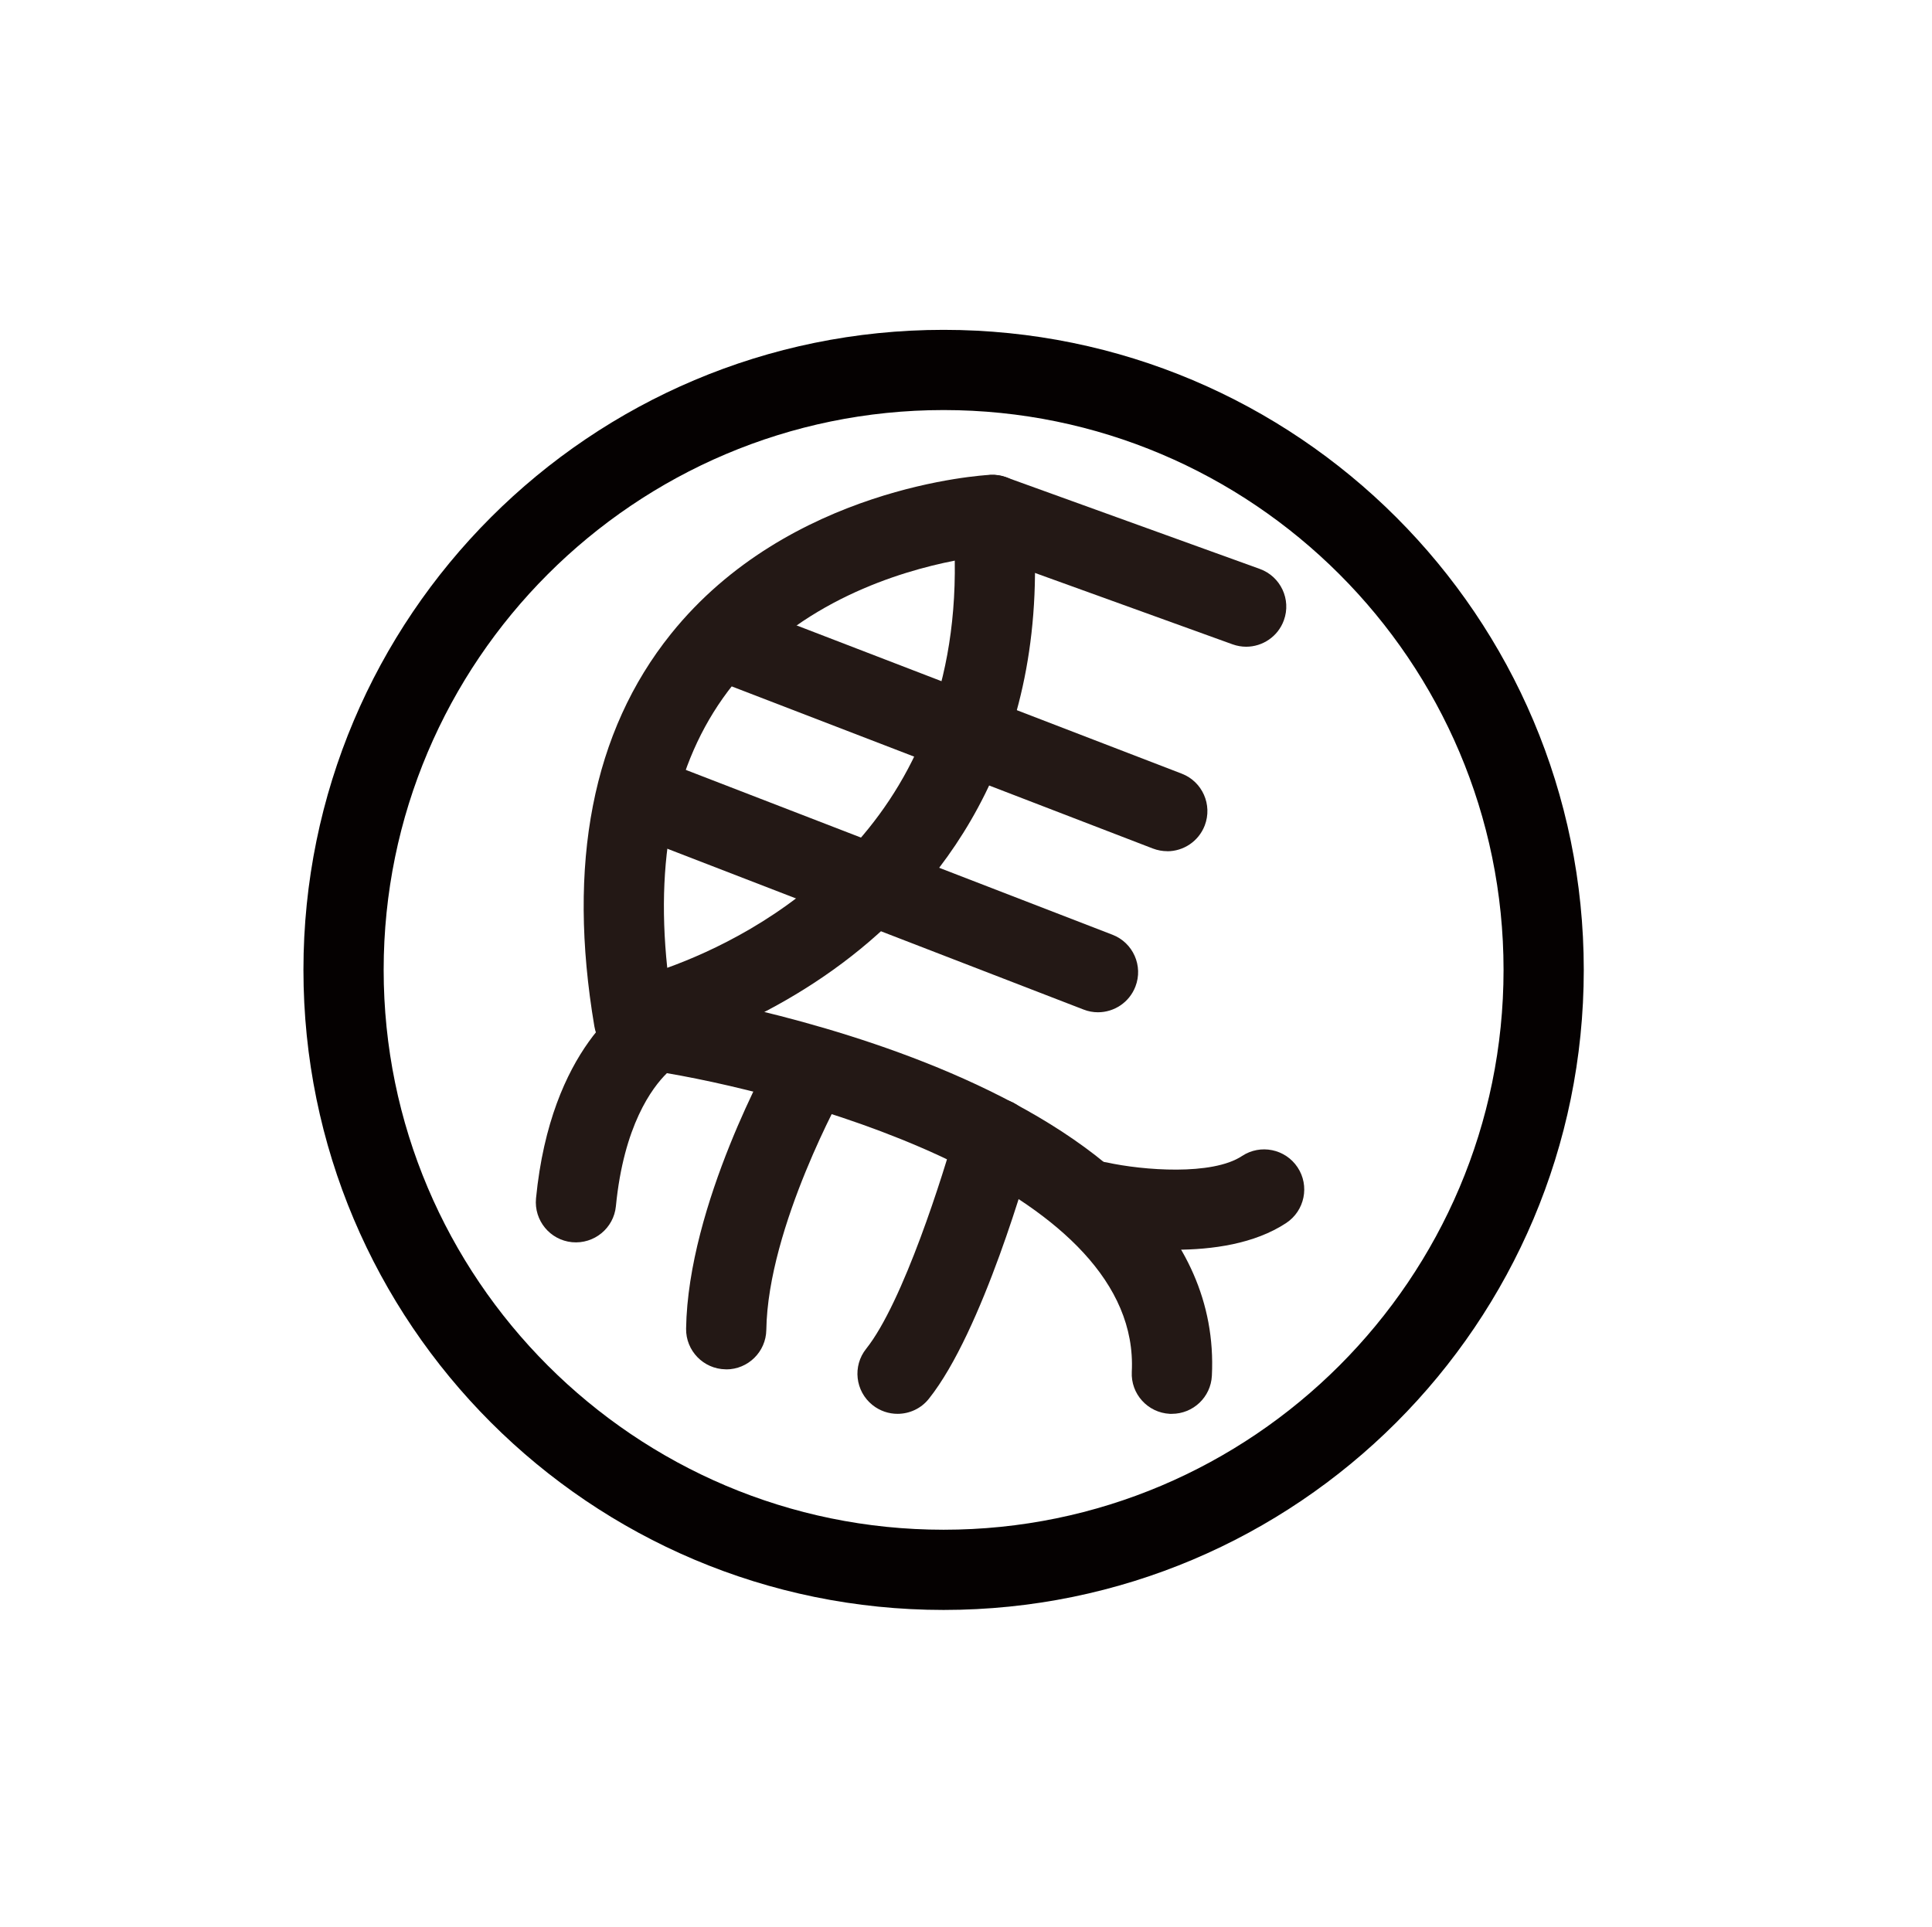
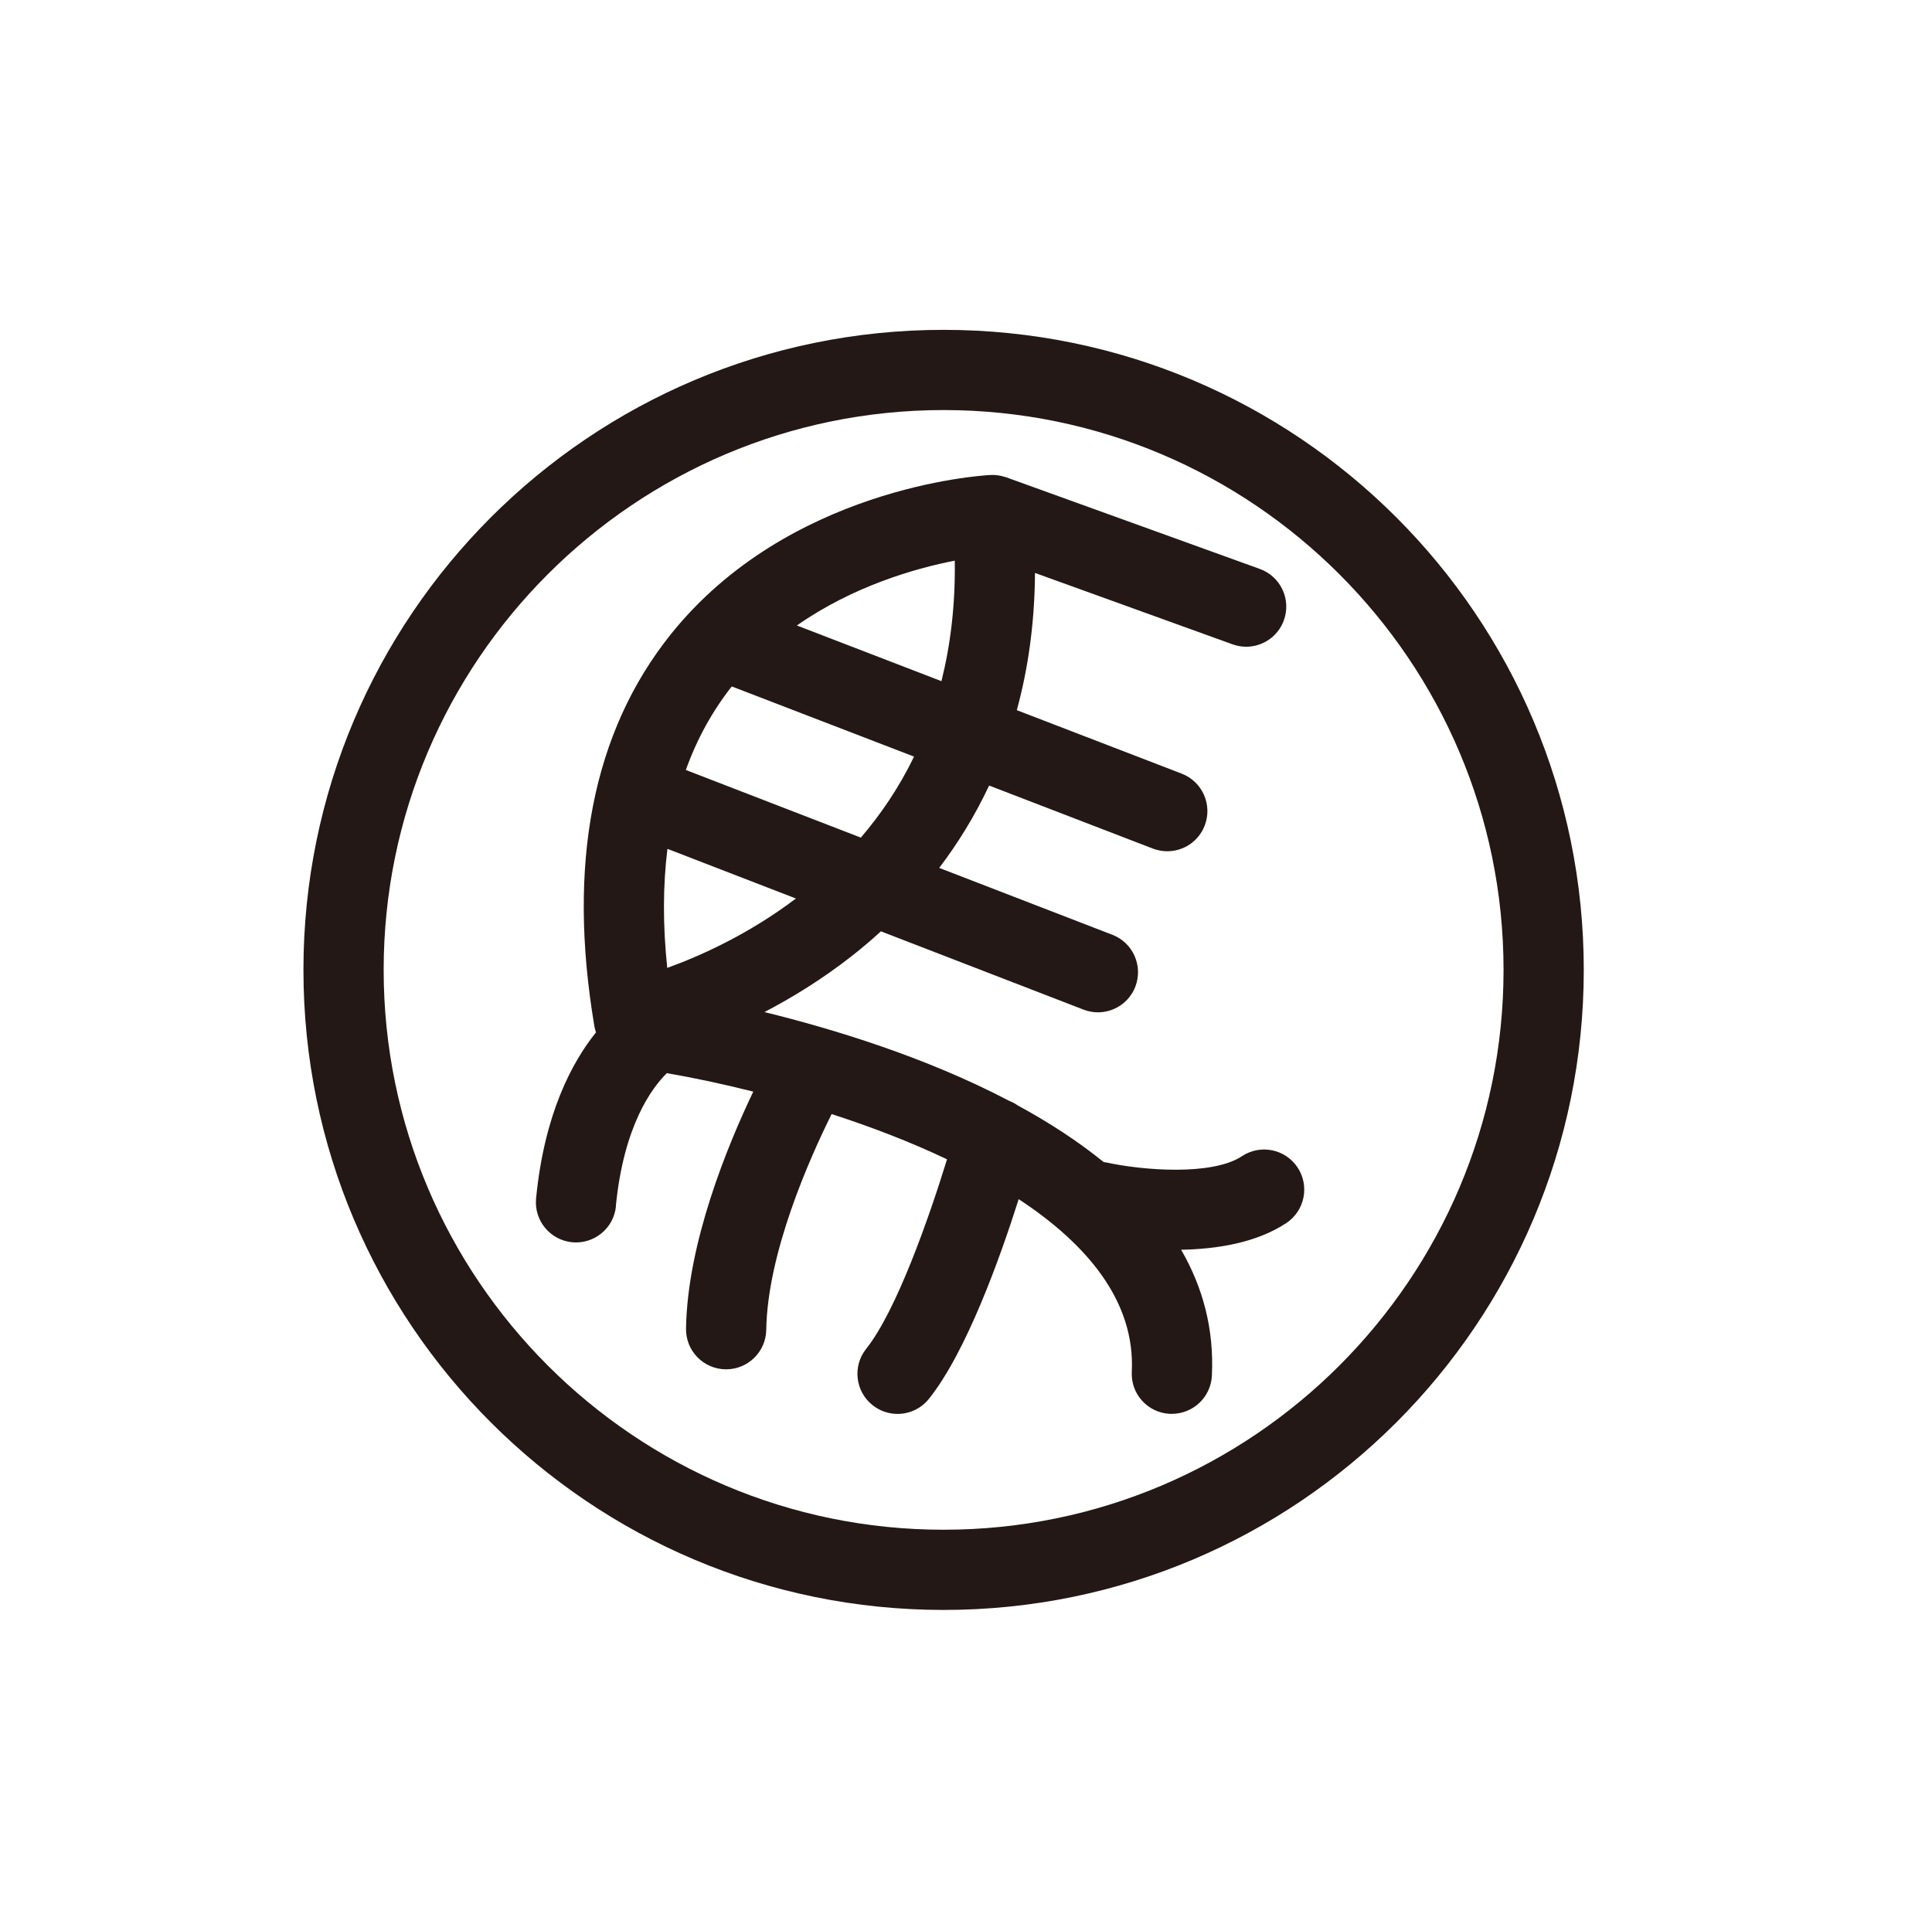
<svg xmlns="http://www.w3.org/2000/svg" id="_圖層_1" data-name="圖層 1" viewBox="0 0 289 288.22">
  <defs>
    <style>
      .cls-1 {
-         fill: #050101;
-       }
- 
-       .cls-2 {
        fill: #231815;
      }
    </style>
  </defs>
-   <g>
-     <path class="cls-2" d="M94.82,158.56c-1.19,0-2.36-.35-3.36-1.03-1.36-.92-2.28-2.35-2.55-3.97-4.12-24.34-.28-44.09,11.44-58.7,17.67-22.04,46.59-23.76,47.81-23.82,3.2-.16,6,2.25,6.28,5.47,3.09,35.06-12.99,55.52-27.03,66.51-15.01,11.76-30.66,15.25-31.32,15.4-.42,.09-.85,.14-1.27,.14Zm47.99-74.68c-8.25,1.61-23.25,6.14-33.17,18.57-8.38,10.5-11.68,24.72-9.83,42.35,13.45-4.86,43.61-20.29,43.01-60.92Z" />
-     <path class="cls-2" d="M186.41,96.76c-.68,0-1.37-.12-2.04-.36l-37.94-13.71c-3.12-1.13-4.73-4.57-3.6-7.68,1.13-3.12,4.57-4.73,7.68-3.6l37.94,13.71c3.12,1.13,4.73,4.57,3.6,7.68-.88,2.44-3.19,3.96-5.64,3.96Z" />
-     <path class="cls-2" d="M174.61,127.35c-.72,0-1.45-.13-2.16-.4l-63.74-24.54c-3.09-1.19-4.63-4.66-3.44-7.76,1.19-3.09,4.66-4.63,7.76-3.44l63.74,24.54c3.09,1.19,4.63,4.66,3.44,7.76-.92,2.38-3.19,3.85-5.6,3.85Z" />
-     <path class="cls-2" d="M164.24,151.45c-.72,0-1.45-.13-2.16-.41l-66.12-25.55c-3.09-1.19-4.63-4.67-3.43-7.76,1.2-3.09,4.67-4.62,7.76-3.43l66.12,25.55c3.09,1.19,4.63,4.67,3.43,7.76-.92,2.38-3.19,3.84-5.6,3.84Z" />
-     <path class="cls-2" d="M175.29,211.53c-.1,0-.2,0-.3,0-3.31-.17-5.86-2.98-5.69-6.29,1.34-26.87-47.54-40.91-69.54-44.68-2.23,2.19-6.45,7.84-7.63,19.9-.32,3.3-3.26,5.7-6.56,5.39-3.3-.32-5.71-3.26-5.39-6.56,2.22-22.67,13.75-29.62,15.05-30.34,1.15-.63,2.47-.87,3.77-.67,3.45,.51,84.5,13.06,82.28,57.55-.16,3.21-2.81,5.7-5.99,5.7Z" />
-     <path class="cls-2" d="M108.63,204.87s-.06,0-.09,0c-3.31-.05-5.96-2.78-5.91-6.09,.29-18.55,12.69-40.7,13.22-41.63,1.63-2.88,5.29-3.9,8.18-2.27,2.88,1.63,3.9,5.29,2.27,8.17h0c-.11,.2-11.43,20.45-11.67,35.92-.05,3.28-2.73,5.91-6,5.91Z" />
-     <path class="cls-2" d="M134.26,211.53c-1.31,0-2.63-.43-3.74-1.31-2.59-2.07-3.02-5.84-.95-8.43,5.52-6.92,11.59-26.22,13.47-33.07,.87-3.2,4.18-5.08,7.37-4.2,3.2,.88,5.08,4.17,4.2,7.37-.76,2.77-7.63,27.31-15.66,37.38-1.18,1.49-2.93,2.26-4.7,2.26Z" />
-     <path class="cls-2" d="M175.73,186.99c-6.35,0-11.75-1.13-12.79-1.36-3.23-.72-5.27-3.92-4.56-7.16,.72-3.23,3.92-5.27,7.15-4.56h0c5.46,1.2,15.79,2,20.25-.95,2.76-1.83,6.49-1.07,8.32,1.69,1.83,2.76,1.07,6.49-1.69,8.32-4.74,3.14-11.08,4.01-16.68,4.01Z" />
-   </g>
-   <path class="cls-1" d="M141.15,61.35c46.18,0,83.76,37.57,83.76,83.76s-37.57,83.76-83.76,83.76-83.76-37.57-83.76-83.76S94.96,61.35,141.15,61.35m0-12c-52.89,0-95.76,42.87-95.76,95.76s42.87,95.76,95.76,95.76,95.76-42.87,95.76-95.76-42.87-95.76-95.76-95.76h0Z" />
+   <path class="cls-1" d="M92.12,180.46c1.18-12.06,5.4-17.71,7.63-19.9,3.68,.63,8.11,1.55,12.93,2.76-3.85,8.06-9.86,22.62-10.06,35.46-.05,3.31,2.59,6.04,5.91,6.09,.03,0,.06,0,.09,0,3.27,0,5.95-2.63,6-5.91,.18-11.54,6.52-25.73,9.78-32.28,5.78,1.87,11.7,4.12,17.26,6.77-2.65,8.63-7.55,22.66-12.09,28.35-2.07,2.59-1.64,6.37,.95,8.43,1.11,.88,2.42,1.31,3.74,1.31,1.76,0,3.51-.77,4.7-2.26,5.6-7.02,10.63-21.06,13.42-29.87,10.26,6.74,17.44,15.3,16.92,25.83-.17,3.31,2.38,6.13,5.69,6.29,.1,0,.2,0,.3,0,3.18,0,5.83-2.49,5.99-5.7,.35-7.06-1.4-13.32-4.6-18.85,5.36-.1,11.25-1.03,15.73-3.99,2.76-1.83,3.52-5.55,1.69-8.32-1.83-2.76-5.55-3.52-8.32-1.69-4.45,2.95-14.78,2.14-20.25,.95-.15-.03-.29-.05-.44-.07-3.89-3.16-8.25-5.97-12.83-8.46-.4-.28-.82-.51-1.29-.69-12.45-6.54-26.32-10.76-36.62-13.29,4.14-2.16,8.63-4.91,13.06-8.38,1.44-1.13,2.9-2.36,4.36-3.7l30.3,11.71c.71,.27,1.44,.41,2.16,.41,2.41,0,4.68-1.46,5.6-3.84,1.19-3.09-.34-6.57-3.43-7.76l-25.91-10.01c2.75-3.61,5.3-7.71,7.47-12.32l24.49,9.43c.71,.27,1.44,.4,2.16,.4,2.41,0,4.68-1.46,5.6-3.85,1.19-3.09-.35-6.56-3.44-7.76l-24.67-9.5c1.67-6.11,2.67-12.93,2.72-20.53l29.55,10.68c.67,.24,1.36,.36,2.04,.36,2.46,0,4.76-1.52,5.64-3.96,1.13-3.12-.49-6.56-3.6-7.68l-37.94-13.71s-.03,0-.05-.01c-.04-.01-.08-.02-.12-.04-.74-.24-1.5-.34-2.23-.29-1.72,.09-30.25,1.98-47.75,23.81-11.71,14.61-15.56,34.35-11.44,58.7,.05,.3,.13,.59,.23,.88-3.63,4.52-7.73,12.25-8.96,24.84-.32,3.3,2.09,6.23,5.39,6.56,3.3,.31,6.23-2.09,6.56-5.39Zm7.69-35.65c-.67-6.39-.65-12.33,.03-17.81l19.22,7.43c-7.1,5.37-14.31,8.6-19.25,10.38Zm41.01-42.9l-21.62-8.33c8.45-5.91,17.74-8.55,23.62-9.7,.1,6.67-.65,12.65-1.99,18.02Zm-31.36,.79l27.27,10.5c-2.24,4.62-4.97,8.63-7.96,12.12l-26.18-10.12c1.66-4.62,3.95-8.79,6.87-12.5Z" />
+   <path class="cls-1" d="M141.15,240.87c52.89,0,95.76-42.87,95.76-95.76s-42.87-95.76-95.76-95.76S45.39,92.22,45.39,145.11s42.87,95.76,95.76,95.76Zm0-179.52c46.18,0,83.76,37.57,83.76,83.76s-37.57,83.76-83.76,83.76-83.76-37.57-83.76-83.76S94.96,61.35,141.15,61.35Z" />
</svg>
